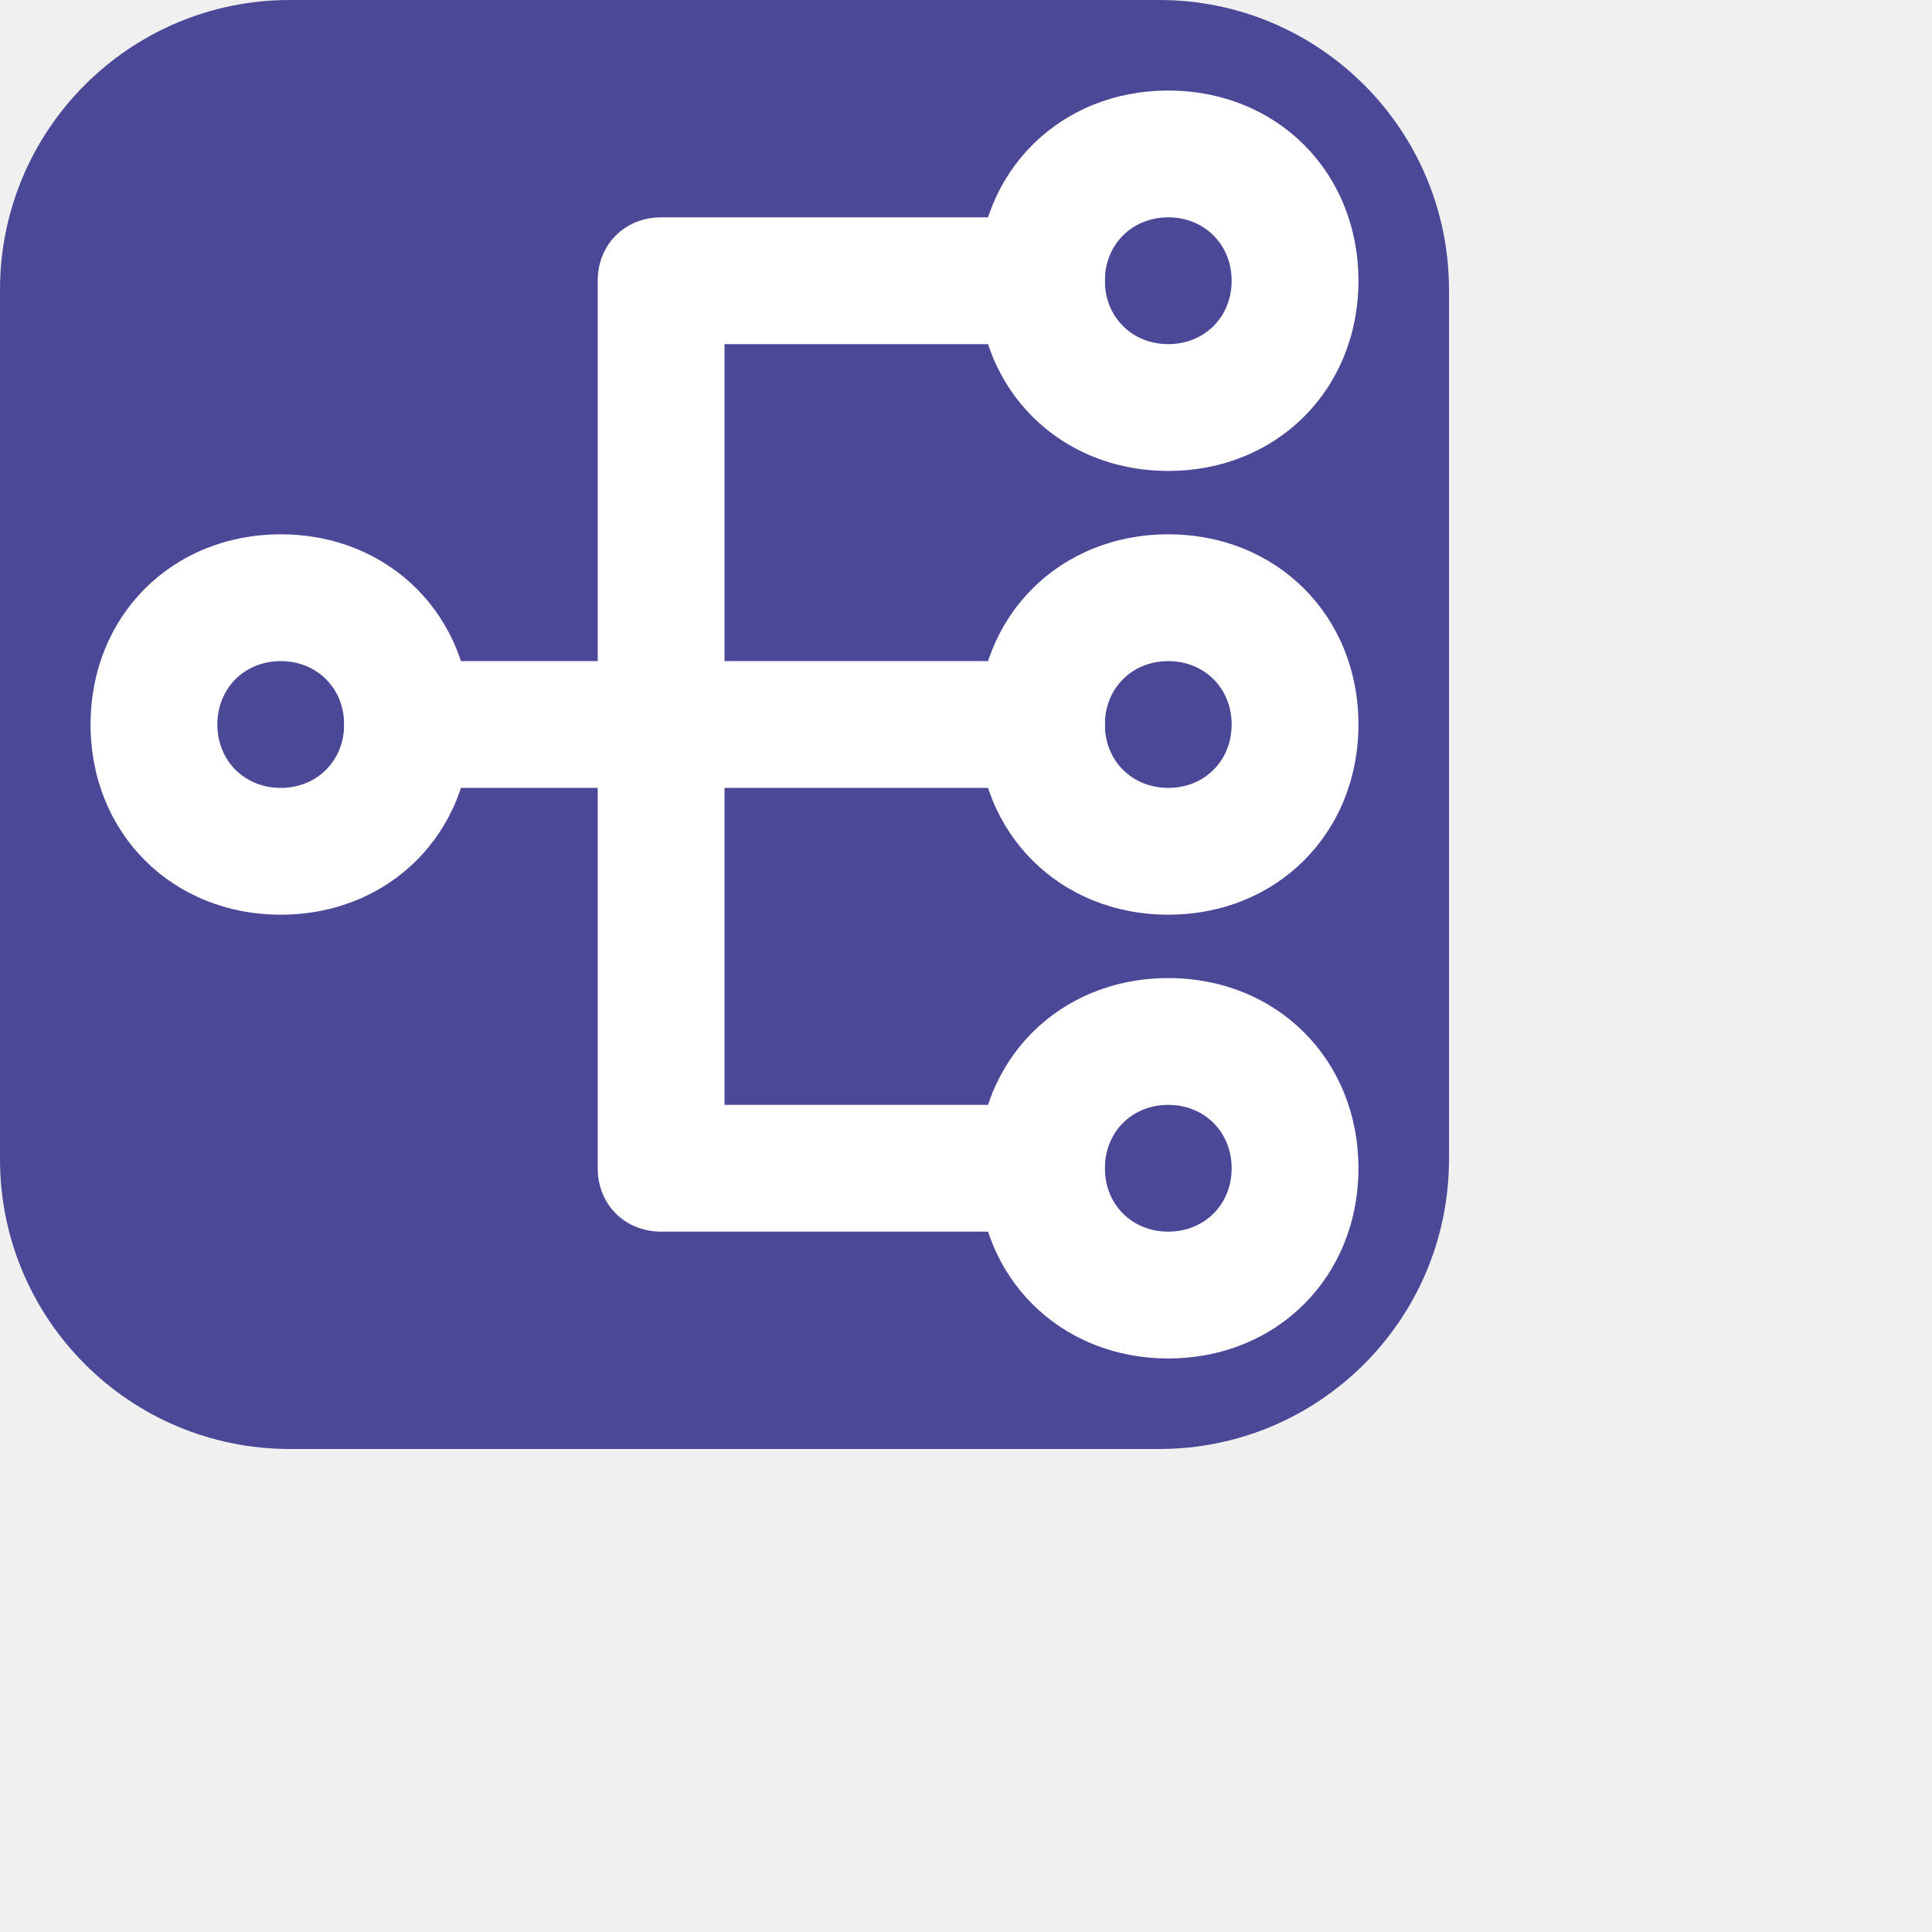
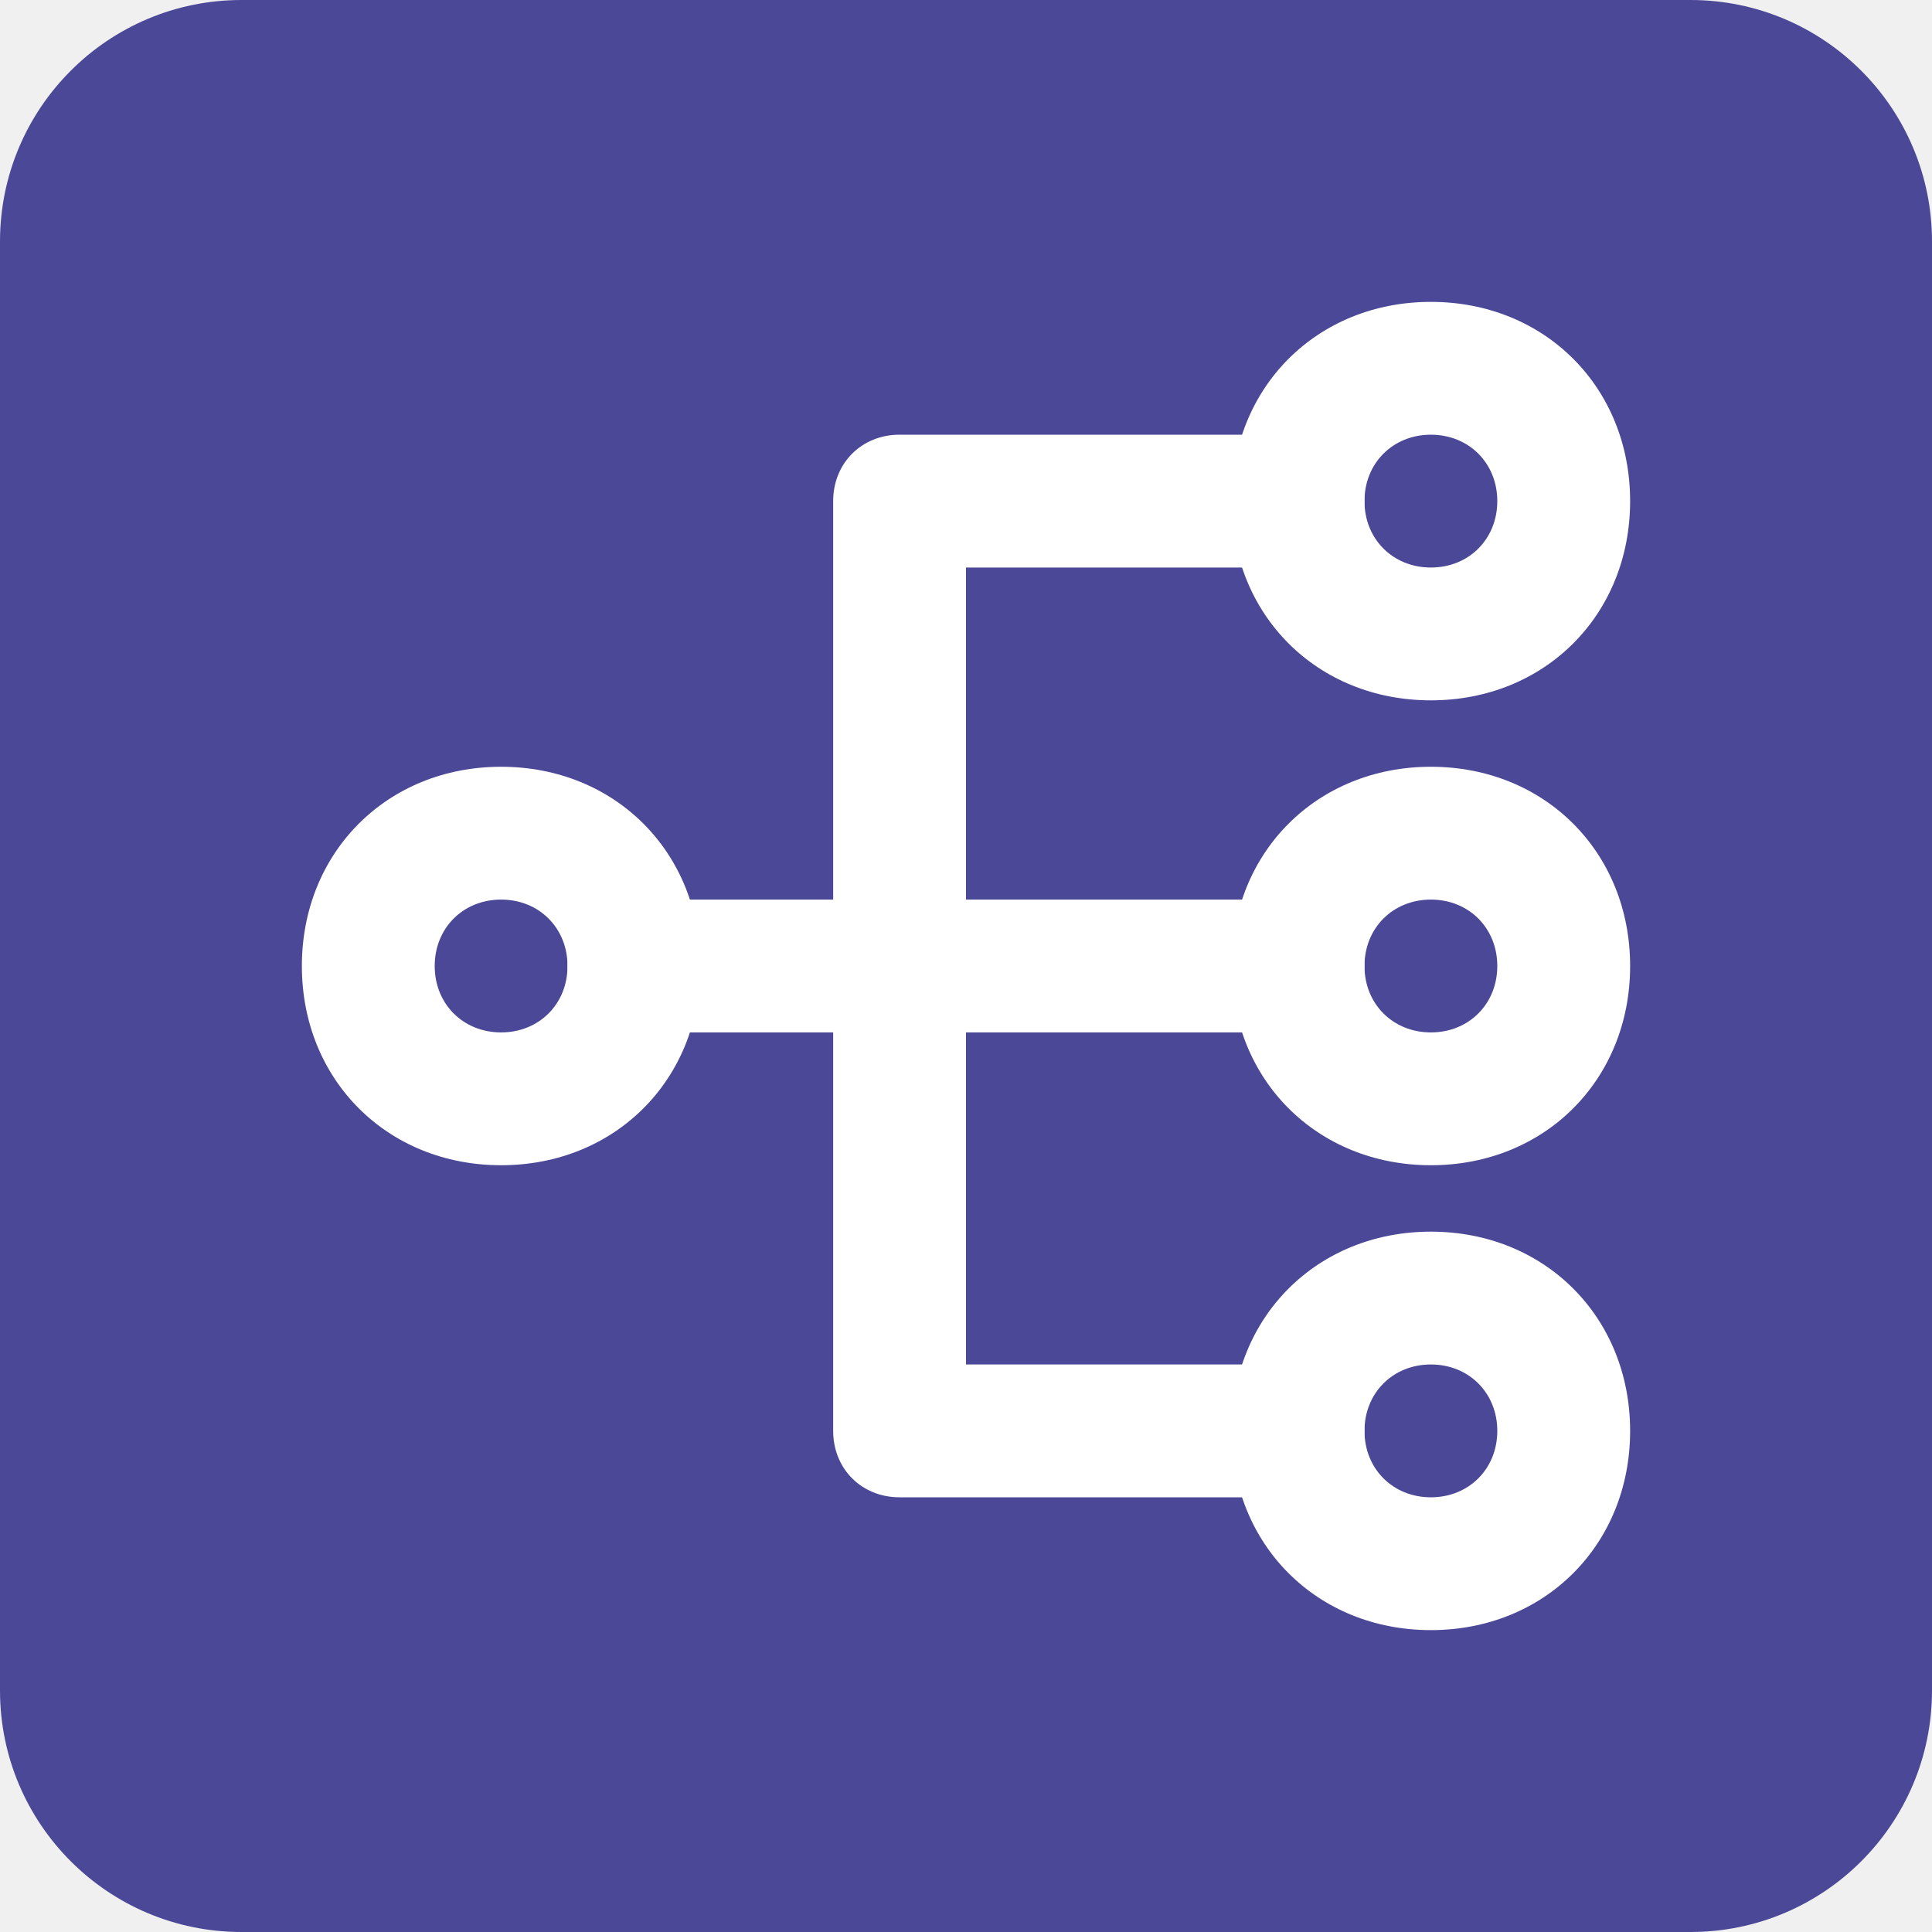
- <svg xmlns="http://www.w3.org/2000/svg" version="1.1" width="32" height="32" x="0" y="0" viewBox="0 0 32 32" style="enable-background:new 0 0 32 32" xml:space="preserve" class="">
-   <rect width="24" height="24" rx="4.8" ry="4.8" fill="#4c4898" shape="rounded" transform="matrix(1,0,0,1,0,0)" />
-   <g transform="matrix(1.5,0,0,1.5,-6,-6)">
-     <circle cx="12" cy="12" r="12" fill="#2f80ed" opacity="0" data-original="#2f80ed" class="" />
-     <path fill="#ffffff" d="M7.1 14.1C5.9 14.1 5 13.2 5 12s.9-2.1 2.1-2.1 2.1.9 2.1 2.1-.9 2.1-2.1 2.1zm0-2.8c-.4 0-.7.3-.7.7s.3.7.7.7.7-.3.7-.7-.3-.7-.7-.7zM16.9 9.2c-1.2 0-2.1-.9-2.1-2.1S15.7 5 16.9 5s2.1.9 2.1 2.1-.9 2.1-2.1 2.1zm0-2.8c-.4 0-.7.3-.7.7s.3.7.7.7.7-.3.7-.7-.3-.7-.7-.7zM16.9 14.1c-1.2 0-2.1-.9-2.1-2.1s.9-2.1 2.1-2.1 2.1.9 2.1 2.1-.9 2.1-2.1 2.1zm0-2.8c-.4 0-.7.3-.7.7s.3.7.7.7.7-.3.7-.7-.3-.7-.7-.7zM16.9 19c-1.2 0-2.1-.9-2.1-2.1s.9-2.1 2.1-2.1 2.1.9 2.1 2.1-.9 2.1-2.1 2.1zm0-2.8c-.4 0-.7.3-.7.7s.3.7.7.7.7-.3.7-.7-.3-.7-.7-.7z" opacity="1" data-original="#ffffff" class="" />
-     <path fill="#ffffff" d="M15.5 17.6h-4.2c-.4 0-.7-.3-.7-.7V7.1c0-.4.3-.7.7-.7h4.2c.4 0 .7.3.7.7s-.3.7-.7.7H12v8.4h3.5c.4 0 .7.3.7.7s-.3.7-.7.7z" opacity="1" data-original="#ffffff" class="" />
-     <path fill="#ffffff" d="M15.5 12.7h-7c-.4 0-.7-.3-.7-.7s.3-.7.7-.7h7c.4 0 .7.3.7.7s-.3.7-.7.7z" opacity="1" data-original="#ffffff" class="" />
+ <svg xmlns="http://www.w3.org/2000/svg" width="32" height="32" viewBox="0 0 32 32" fill="none">
+   <g clip-path="url(#clip0_1_4)">
+     <rect width="32" height="32" rx="4" fill="#4C4898" />
+     <path d="M8.3 19.3C6.414 19.3 5 17.886 5 16C5 14.114 6.414 12.7 8.3 12.7C10.186 12.7 11.6 14.114 11.6 16C11.6 17.886 10.186 19.3 8.3 19.3ZM8.3 14.9C7.671 14.9 7.2 15.371 7.2 16C7.2 16.629 7.671 17.1 8.3 17.1C8.929 17.1 9.4 16.629 9.4 16C9.4 15.371 8.929 14.9 8.3 14.9ZM23.7 11.6C21.814 11.6 20.4 10.186 20.4 8.3C20.4 6.414 21.814 5 23.7 5C25.586 5 27 6.414 27 8.3C27 10.186 25.586 11.6 23.7 11.6ZM23.7 7.2C23.071 7.2 22.6 7.671 22.6 8.3C22.6 8.929 23.071 9.4 23.7 9.4C24.329 9.4 24.8 8.929 24.8 8.3C24.8 7.671 24.329 7.2 23.7 7.2ZM23.7 19.3C21.814 19.3 20.4 17.886 20.4 16C20.4 14.114 21.814 12.7 23.7 12.7C25.586 12.7 27 14.114 27 16C27 17.886 25.586 19.3 23.7 19.3ZM23.7 14.9C23.071 14.9 22.6 15.371 22.6 16C22.6 16.629 23.071 17.1 23.7 17.1C24.329 17.1 24.8 16.629 24.8 16C24.8 15.371 24.329 14.9 23.7 14.9ZM23.7 27C21.814 27 20.4 25.586 20.4 23.7C20.4 21.814 21.814 20.4 23.7 20.4C25.586 20.4 27 21.814 27 23.7C27 25.586 25.586 27 23.7 27ZM23.7 22.6C23.071 22.6 22.6 23.071 22.6 23.7C22.6 24.329 23.071 24.8 23.7 24.8C24.329 24.8 24.8 24.329 24.8 23.7C24.8 23.071 24.329 22.6 23.7 22.6Z" fill="white" />
+     <path d="M21.5 24.8H14.9C14.271 24.8 13.8 24.329 13.8 23.7V8.3C13.8 7.671 14.271 7.2 14.9 7.2H21.5C22.129 7.2 22.6 7.671 22.6 8.3C22.6 8.929 22.129 9.4 21.5 9.4H16V22.6H21.5C22.129 22.6 22.6 23.071 22.6 23.7C22.6 24.329 22.129 24.8 21.5 24.8Z" fill="white" />
+     <path d="M21.5 17.1H10.5C9.871 17.1 9.4 16.629 9.4 16C9.4 15.371 9.871 14.9 10.5 14.9H21.5C22.129 14.9 22.6 15.371 22.6 16C22.6 16.629 22.129 17.1 21.5 17.1Z" fill="white" />
  </g>
+   <defs>
+     <clipPath id="clip0_1_4">
+       <rect width="32" height="32" fill="white" />
+     </clipPath>
+   </defs>
</svg>
